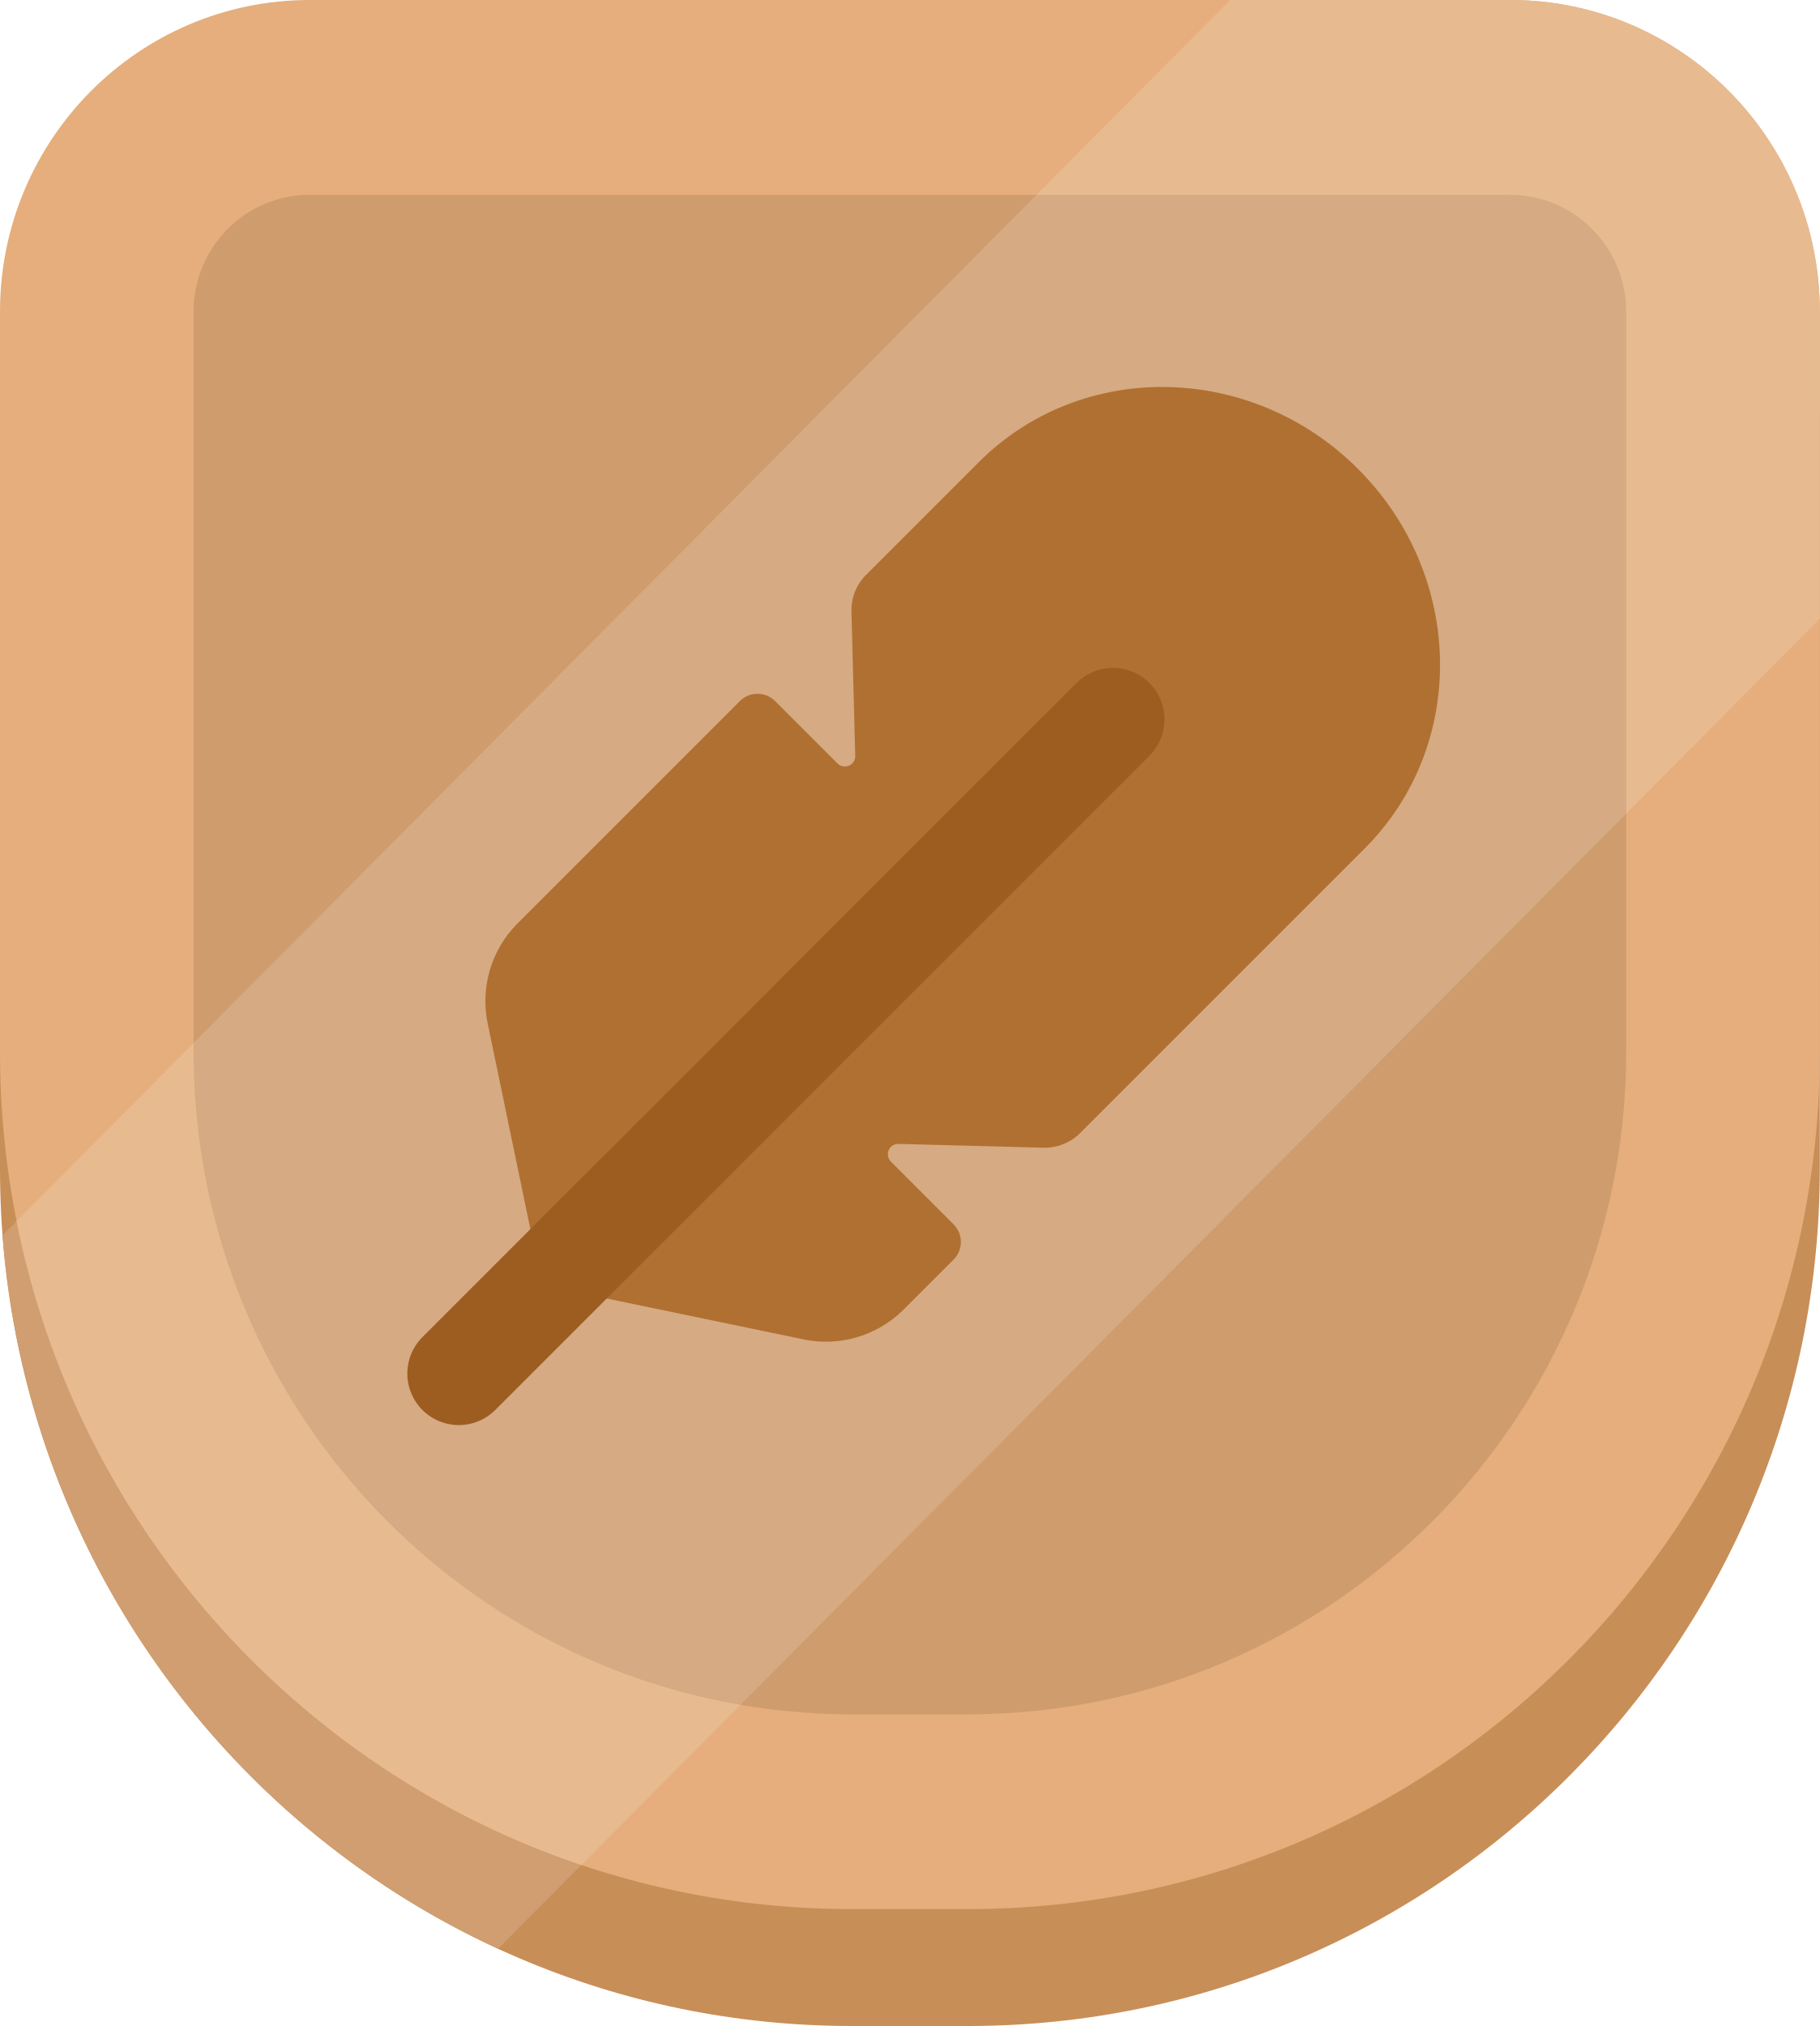
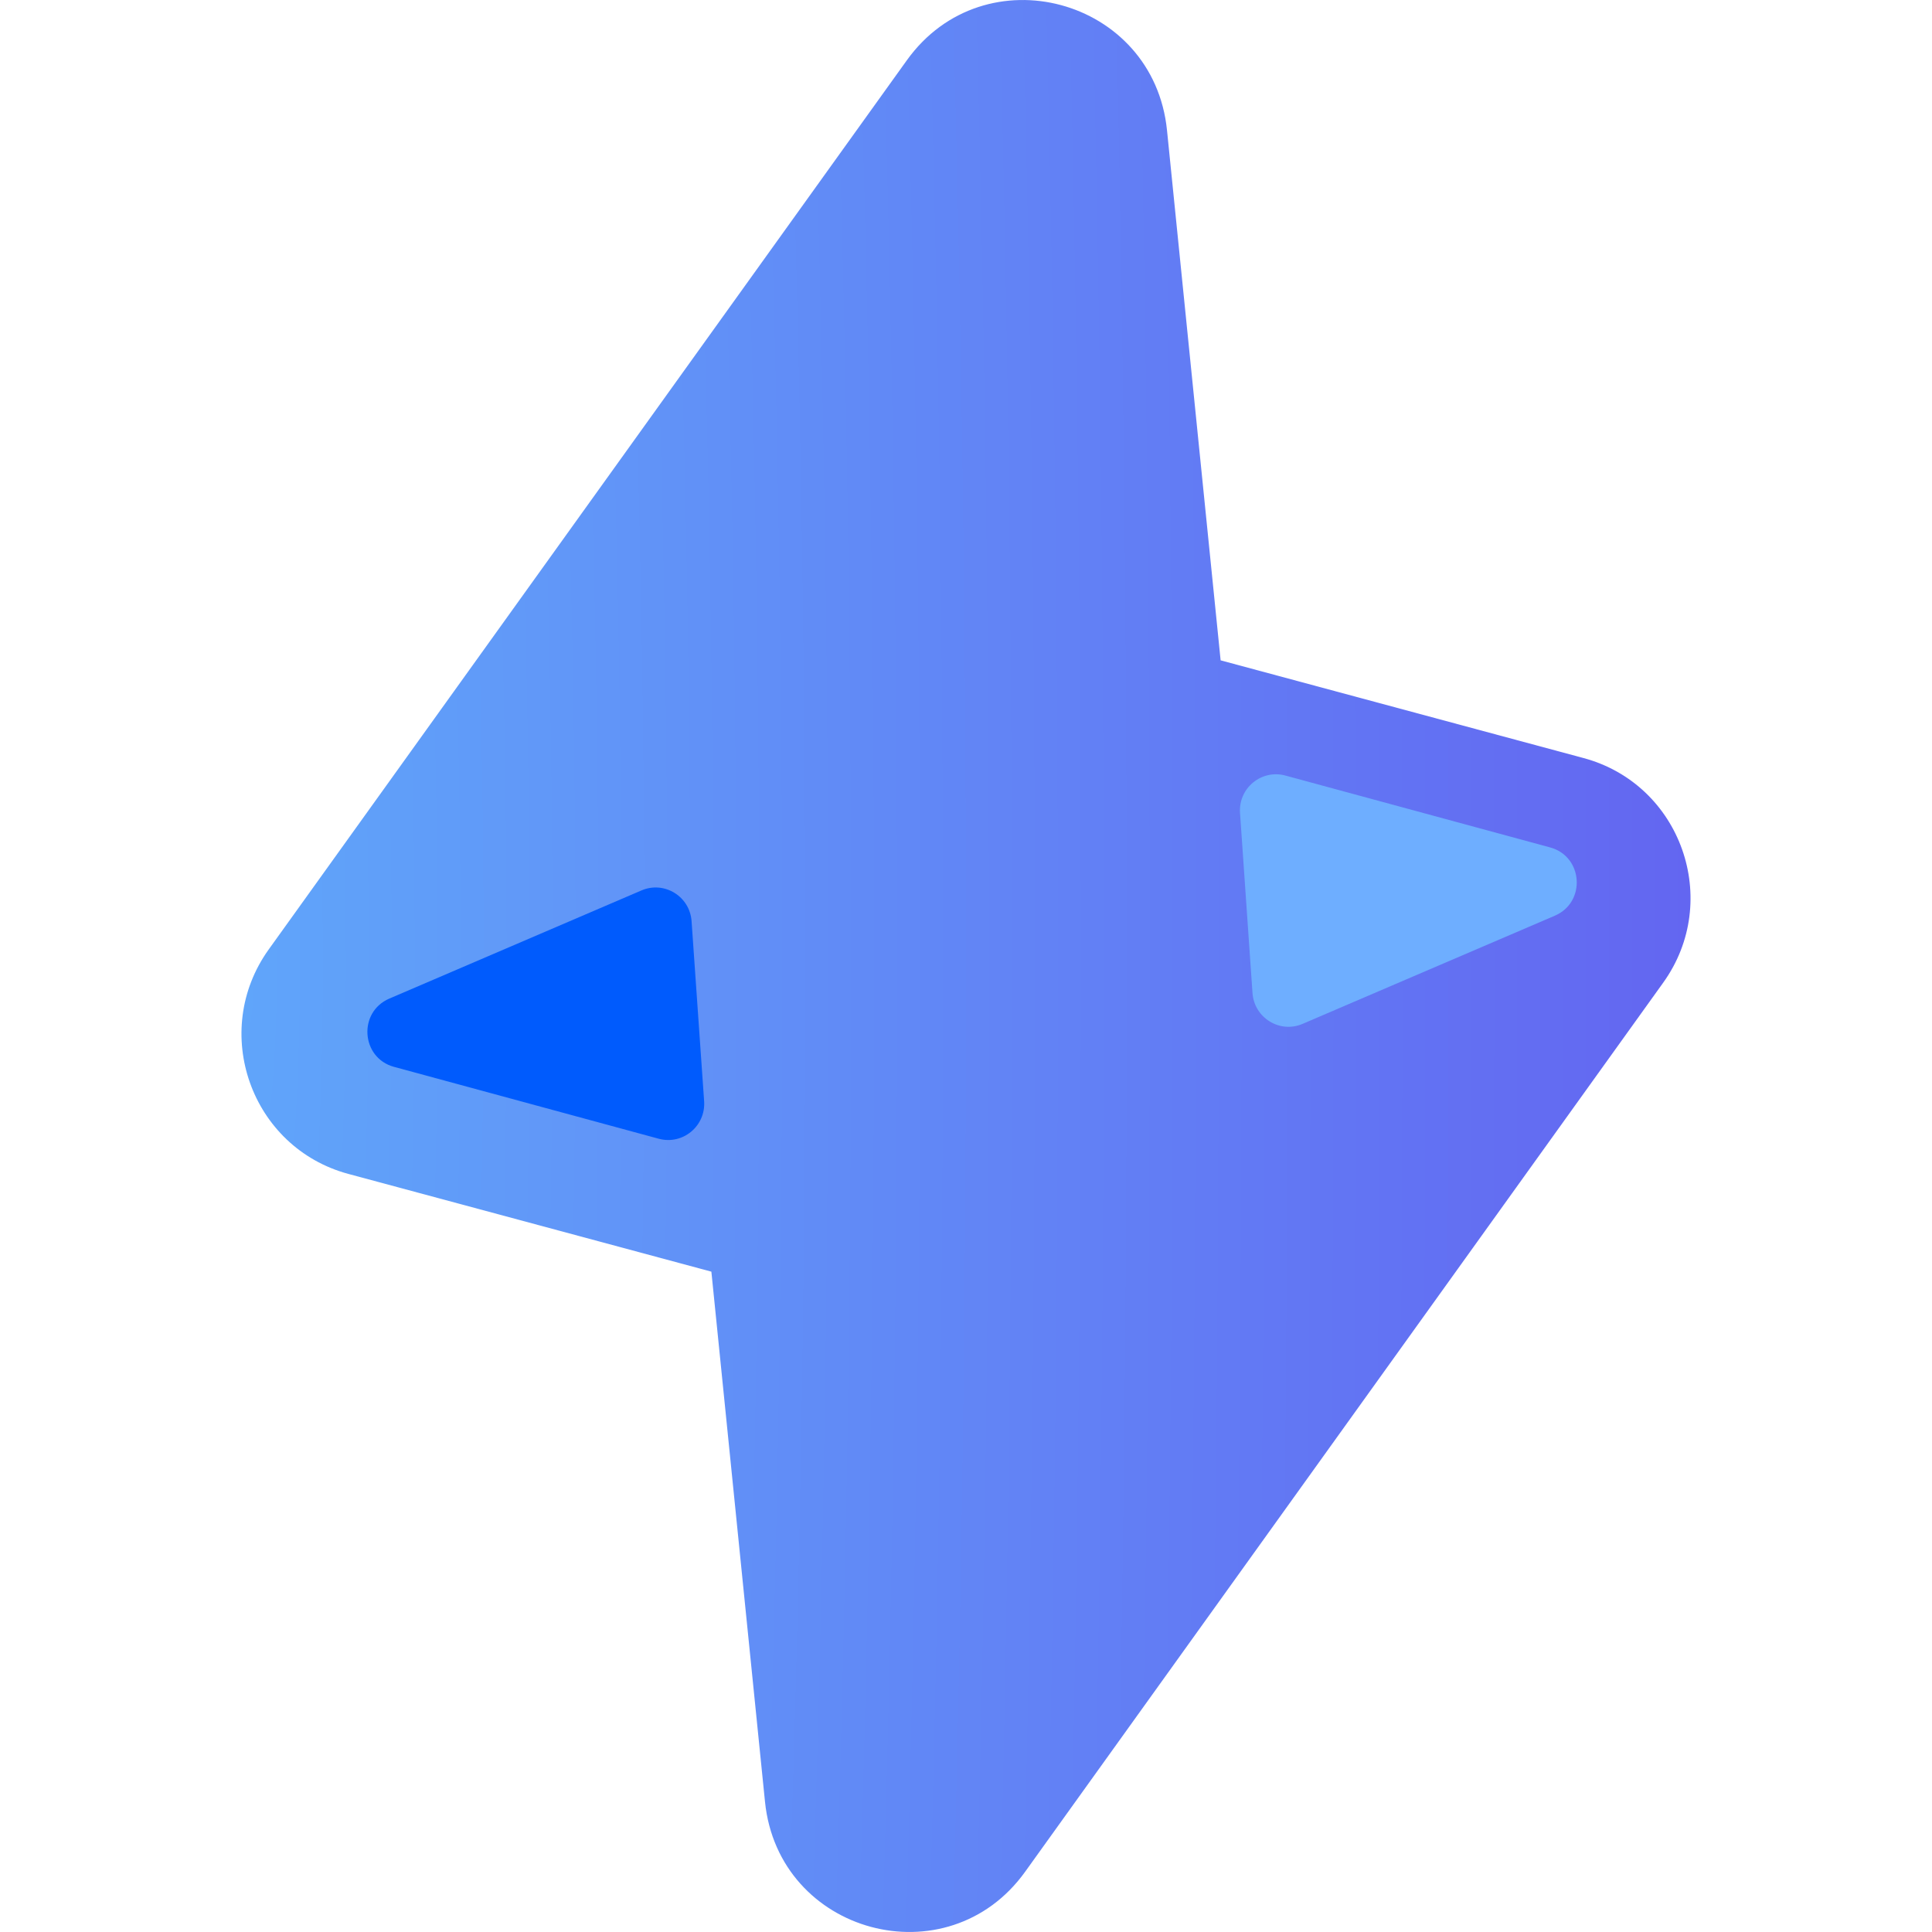
- <svg xmlns="http://www.w3.org/2000/svg" width="53" height="59" viewBox="0 0 53 59">
-   <g fill="none">
-     <path d="M9.021 3.404H43.98c4.98 0 9.02 4.064 9.02 9.076v21.557C53 47.824 41.893 59 28.191 59H24.81C11.107 59 0 47.824 0 34.038V12.481c0-5.013 4.039-9.077 9.021-9.077z" fill="#C88E57" />
-     <path d="M9.021 3.404H43.98c4.98 0 9.02 4.064 9.02 9.076v14.182c0 12.846-10.35 23.26-23.117 23.26h-6.766C10.35 49.923 0 39.51 0 26.663V12.481c0-5.013 4.039-9.077 9.021-9.077z" fill="#CF9C6D" />
-     <path d="M32.442 3.404H43.98c4.98 0 9.02 4.064 9.02 9.076v5.54L14.505 56.751A24.97 24.97 0 0 1 .073 35.972l32.37-32.568z" fill="#D09E70" />
-     <path d="M32.442 3.404H43.98c4.98 0 9.02 4.064 9.02 9.076v5.54L18.916 52.313c-5.694-2.018-9.456-4.127-11.285-6.325-1.828-2.199-3.395-6.496-4.7-12.892L32.442 3.404z" fill="#D6AA82" />
-     <path d="M9.021 5.673c-1.868 0-3.383 1.524-3.383 3.404v21.558c0 10.652 8.583 19.288 19.17 19.288h3.383c10.588 0 19.17-8.636 19.17-19.288V9.077c0-1.88-1.514-3.404-3.382-3.404H9.02zm0-5.673H43.98C48.96 0 53 4.064 53 9.077v21.558c0 13.785-11.107 24.961-24.809 24.961H24.81C11.107 55.596 0 44.42 0 30.635V9.077C0 4.064 4.039 0 9.021 0z" fill="#E5AE7C" />
-     <path d="M5.638 30.373v.262c0 9.54 6.885 17.463 15.928 19.013l-4.635 4.664C8.598 51.506 2.235 44.37.483 35.56l5.155-5.187zm41.724-6.68V9.077c0-1.88-1.515-3.404-3.383-3.404H30.187L35.825 0h8.154C48.96 0 53 4.064 53 9.077v8.943l-5.638 5.673z" fill="#E8BA8F" />
-     <path d="M25.223 16.742l3.282-3.282c2.996-2.996 7.942-2.908 11.047.197 3.105 3.105 3.193 8.05.197 11.047l-8.293 8.293a1.453 1.453 0 0 1-1.066.425l-4.227-.11a.298.298 0 0 0-.219.086.308.308 0 0 0 .008.436l1.82 1.82a.727.727 0 0 1 0 1.027l-1.467 1.467A3.2 3.2 0 0 1 23.38 39l-7.595-1.577-1.577-7.596a3.2 3.2 0 0 1 .853-2.924l6.486-6.486a.727.727 0 0 1 1.028 0l1.81 1.81a.308.308 0 0 0 .436.008.298.298 0 0 0 .087-.219l-.11-4.21c-.01-.398.143-.783.425-1.065z" fill="#B07032" />
-     <path d="M32.414 20.95L13.363 40" stroke="#9D5D20" stroke-width="3" stroke-linecap="round" />
-   </g>
+ <svg xmlns="http://www.w3.org/2000/svg" width="24" height="24" viewBox="0 0 24 24" fill="none">
+   <path fill-rule="evenodd" clip-rule="evenodd" d="M14.497 1.619C14.331 -0.027 12.228 -0.593 11.265 0.749L3.339 11.793C2.606 12.814 3.117 14.257 4.328 14.583L8.837 15.797L9.503 22.381C9.669 24.027 11.772 24.593 12.735 23.251L20.661 12.207C21.394 11.186 20.883 9.743 19.672 9.417L15.163 8.203L14.497 1.619Z" fill="url(#paint0_radial)" />
+   <path d="M4.895 13.253C4.485 13.142 4.445 12.573 4.836 12.405L7.969 11.061C8.252 10.94 8.57 11.135 8.591 11.444L8.747 13.68C8.768 13.989 8.481 14.226 8.184 14.146L4.895 13.253Z" fill="#005BFD" />
+   <path d="M19.256 10.527C19.666 10.638 19.706 11.207 19.315 11.375L16.181 12.719C15.899 12.84 15.581 12.645 15.559 12.336L15.404 10.1C15.382 9.791 15.67 9.554 15.967 9.634L19.256 10.527Z" fill="#6EAEFF" />
+   <defs>
+     <radialGradient id="paint0_radial" cx="0" cy="0" r="1" gradientUnits="userSpaceOnUse" gradientTransform="translate(3 12) scale(18 115.529)">
+       <stop stop-color="#60A5FA" />
+       <stop offset="1" stop-color="#6366F1" />
+     </radialGradient>
+   </defs>
</svg>
